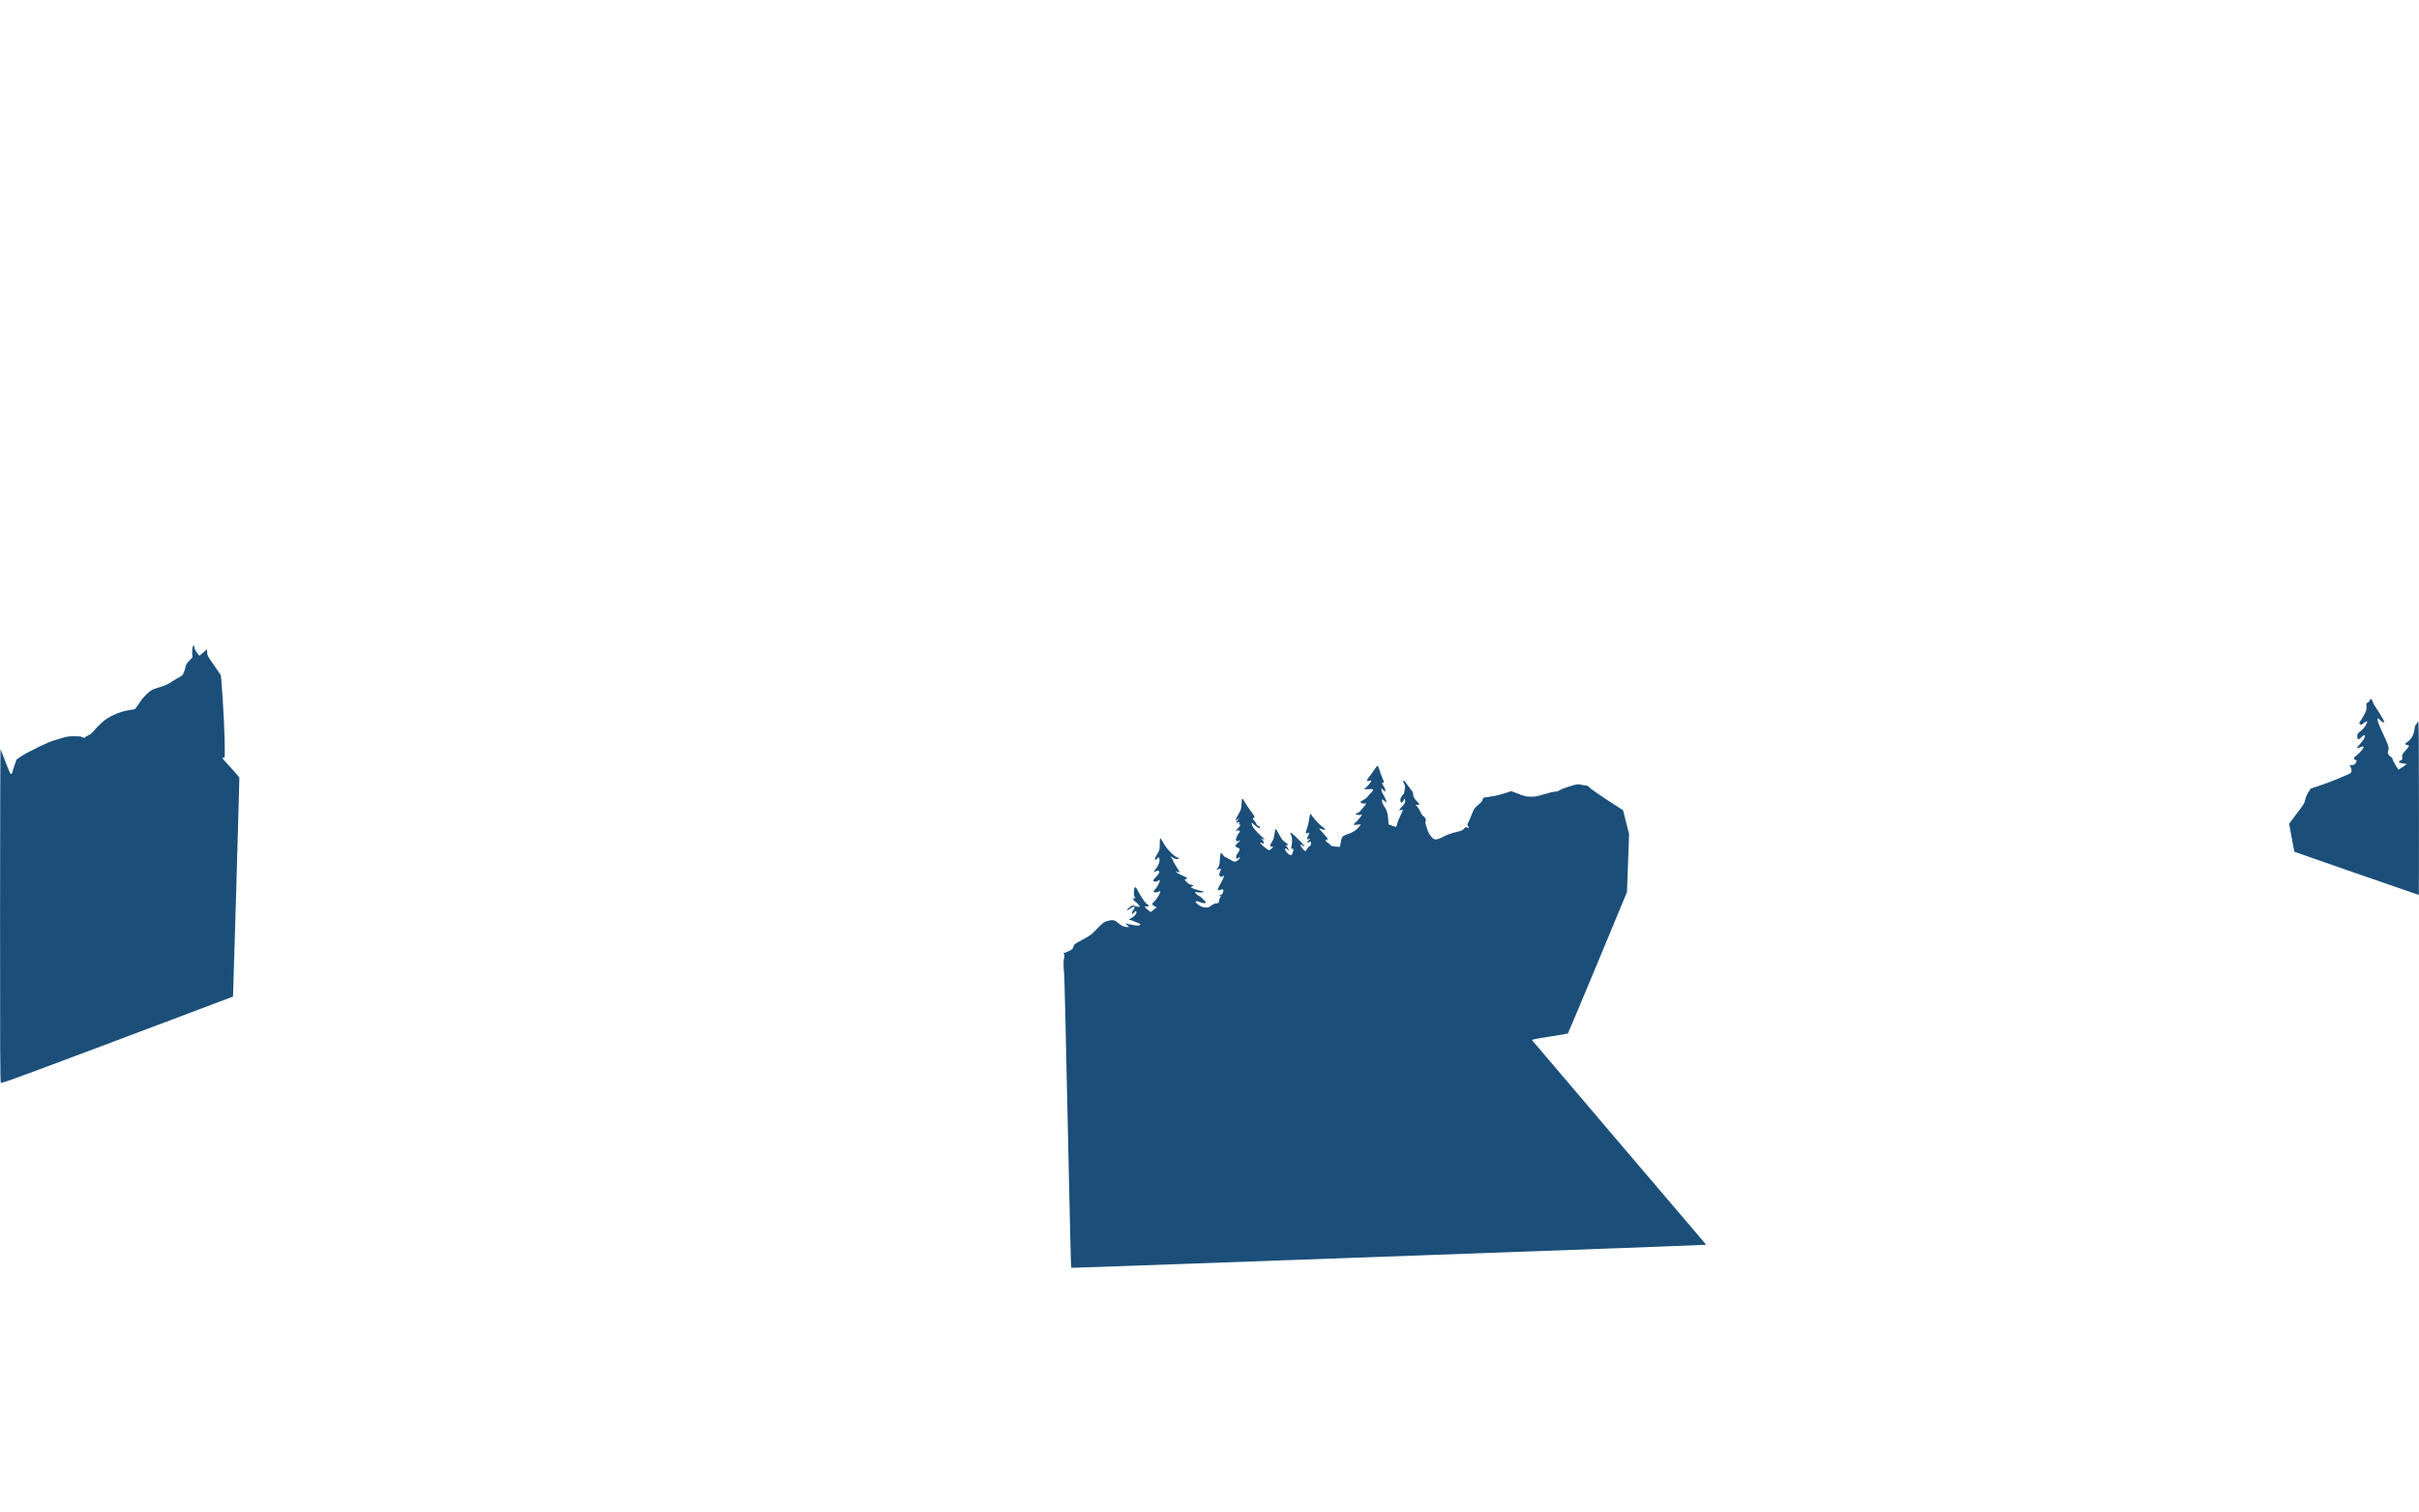
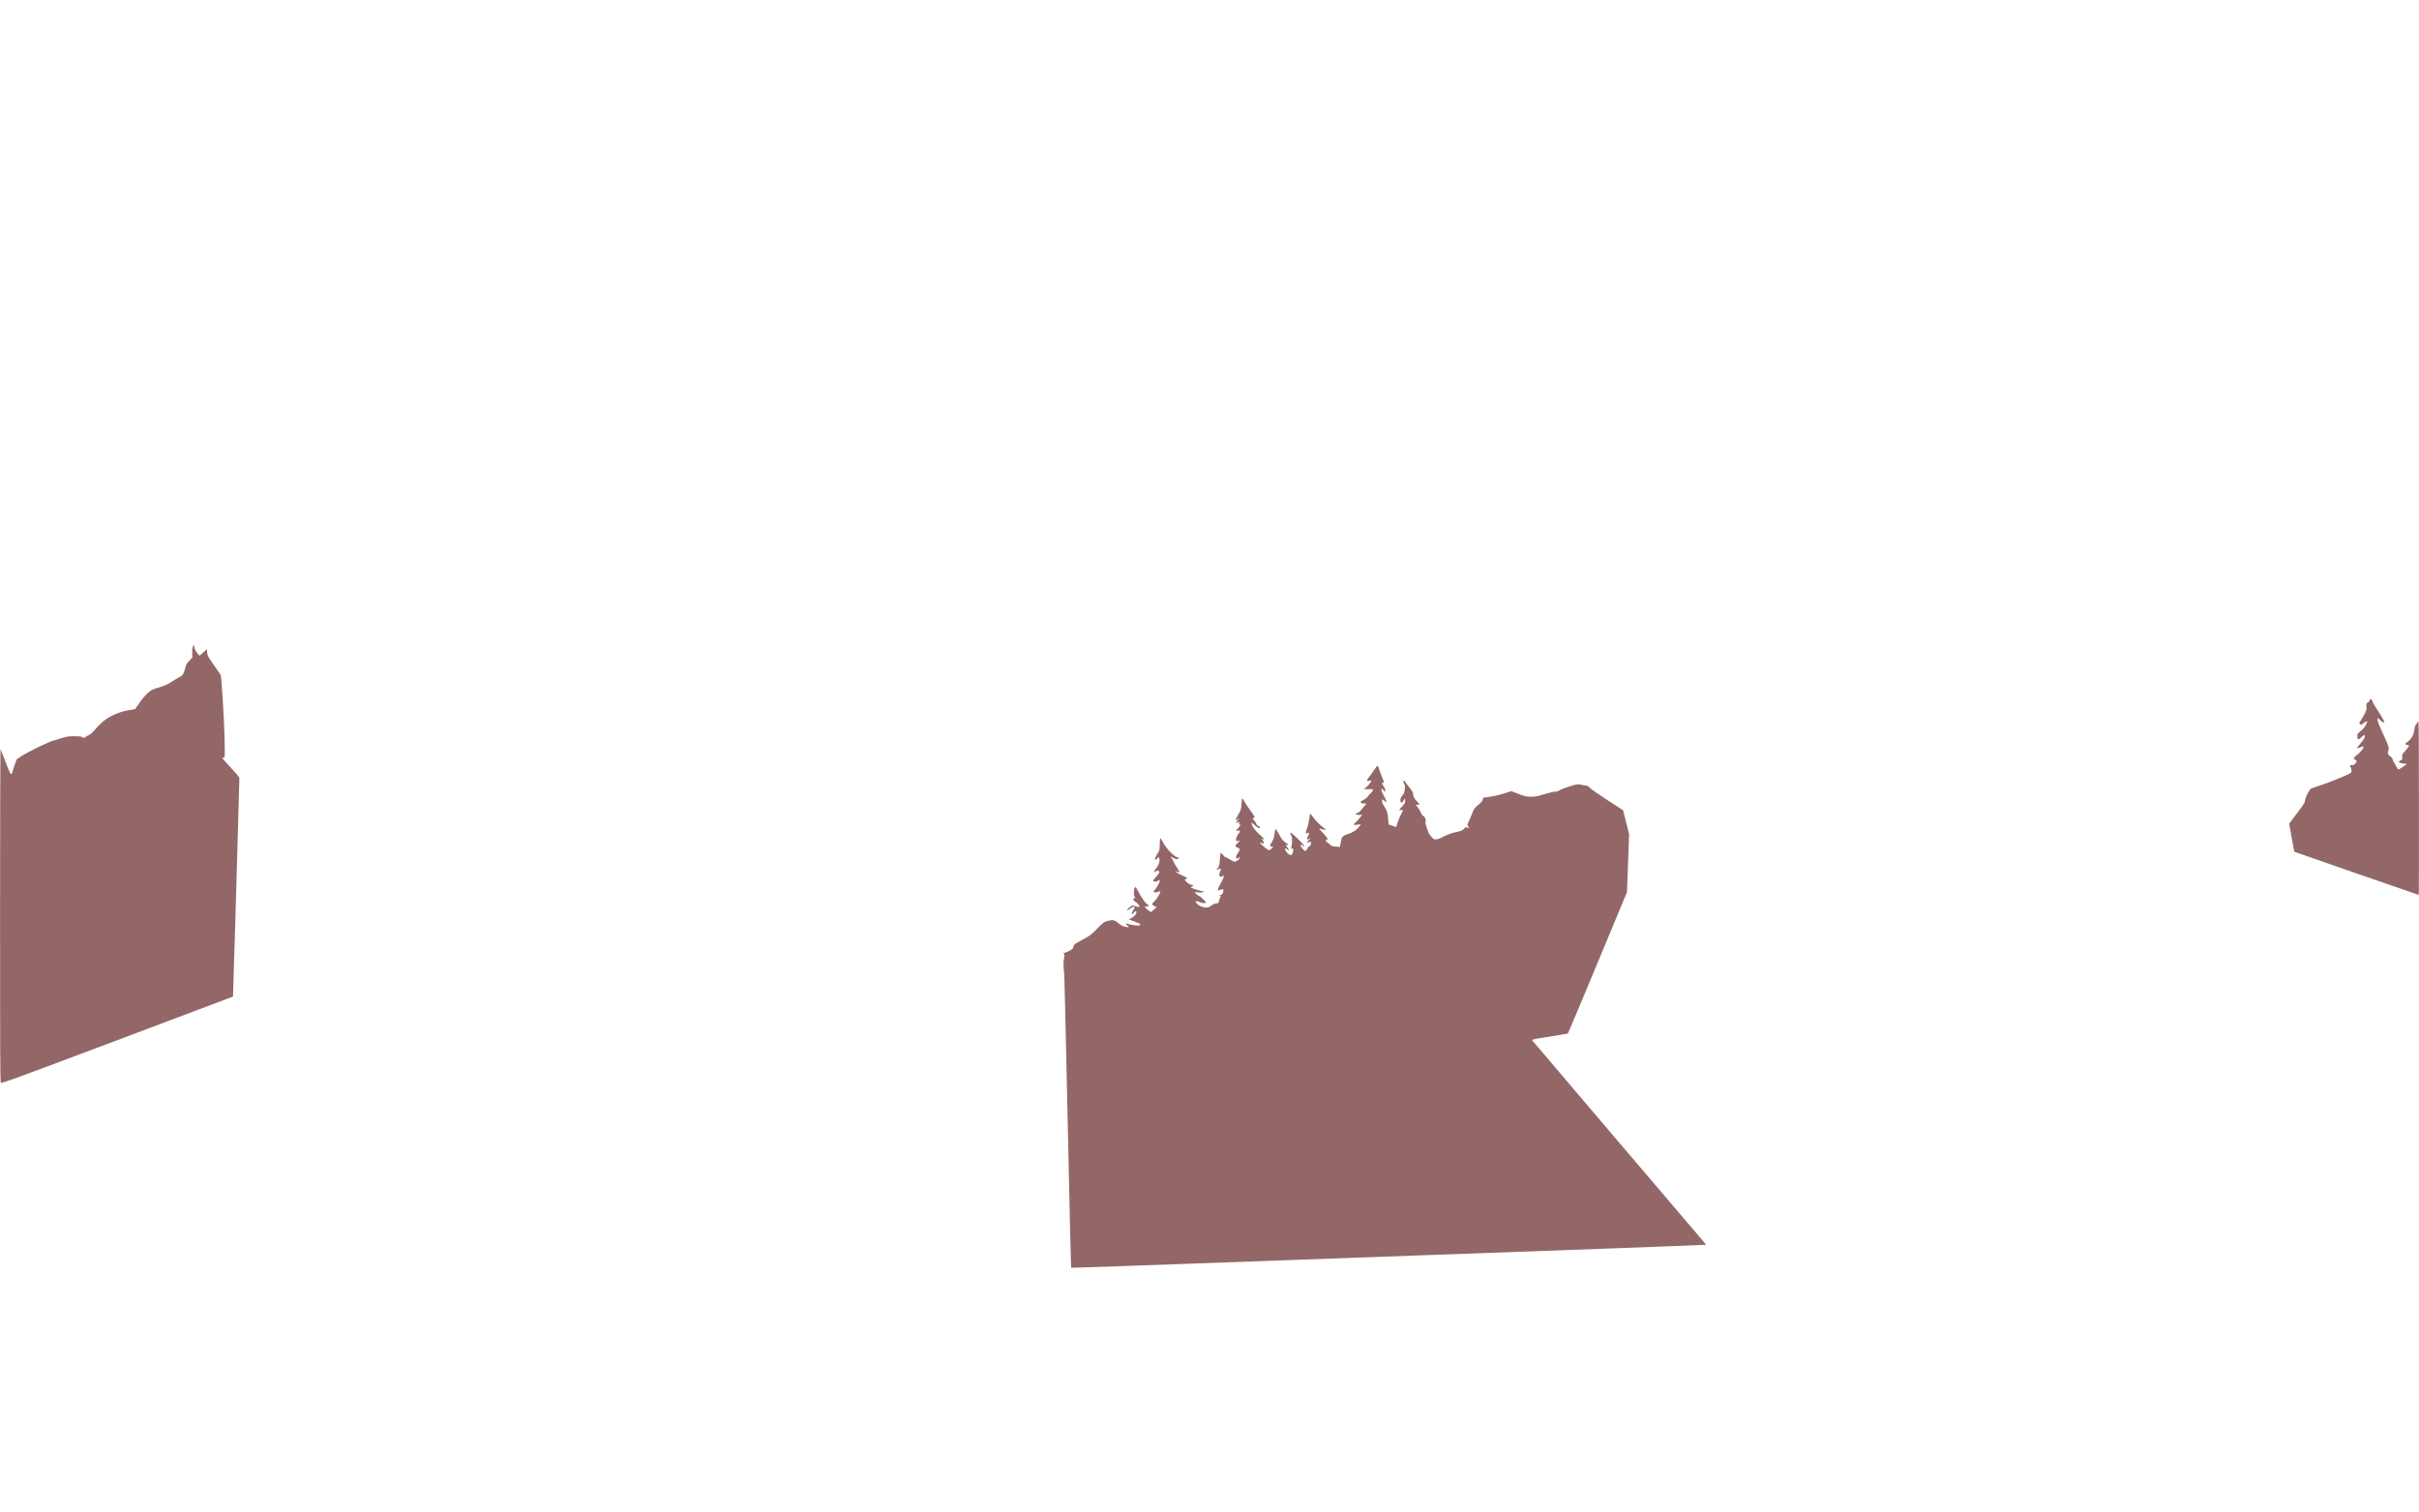
<svg xmlns="http://www.w3.org/2000/svg" version="1.0" width="3840pt" height="2400pt" viewBox="0 0 3840 2400" preserveAspectRatio="xMidYMid meet">
-   <g transform="translate(0,2400) scale(0.1,-0.1)" fill="#1b4f7a" stroke="none">
+   <g transform="translate(0,2400) scale(0.1,-0.1)" fill="#936767" stroke="none">
    <path d="M3061 13732 c-8 -18 -12 -59 -10 -100 l4 -70 -51 -54 c-37 -38 -53 -65 -58 -93 -4 -22 -16 -63 -28 -91 -17 -43 -28 -55 -67 -74 -25 -12 -82 -46 -126 -75 -62 -41 -107 -61 -198 -89 -110 -33 -123 -39 -187 -96 -42 -38 -92 -97 -130 -156 -35 -52 -66 -94 -69 -94 -4 0 -54 -9 -112 -19 -154 -29 -309 -101 -406 -188 -41 -36 -98 -94 -126 -129 -35 -42 -65 -68 -94 -79 -23 -10 -44 -23 -47 -30 -5 -14 -52 -9 -62 6 -3 5 -53 9 -112 9 -92 0 -122 -4 -207 -31 -54 -17 -106 -32 -114 -34 -70 -14 -419 -183 -527 -255 l-71 -49 -31 -88 c-17 -48 -33 -100 -36 -115 -7 -31 -18 -35 -35 -15 -6 7 -40 92 -77 188 -36 96 -70 183 -75 194 -4 11 -8 -1173 -8 -2631 -1 -2106 2 -2653 12 -2666 11 -13 232 67 1847 675 1009 379 1837 691 1839 693 3 2 97 3252 101 3469 0 13 -51 75 -135 165 -74 80 -135 148 -135 152 0 5 9 8 21 8 20 0 20 1 14 303 -6 296 -49 989 -62 1011 -4 6 -53 77 -109 158 -94 133 -103 151 -106 197 l-3 51 -59 -51 -60 -51 -33 39 c-18 21 -35 49 -39 63 -3 14 -9 36 -13 49 -7 24 -7 24 -20 -7z" />
    <path d="M37620 12883 c0 -10 -13 -26 -30 -35 -28 -16 -29 -19 -24 -65 5 -41 1 -57 -27 -114 -19 -36 -47 -85 -63 -108 -27 -39 -28 -43 -13 -58 15 -15 19 -14 49 9 33 25 68 41 68 33 0 -3 -9 -25 -21 -49 -20 -44 -44 -71 -106 -121 -27 -22 -33 -34 -33 -66 0 -55 22 -60 66 -15 40 41 54 45 54 16 0 -26 -22 -61 -77 -124 -60 -68 -57 -82 12 -49 19 9 38 14 42 10 16 -17 -45 -94 -120 -150 -38 -29 -41 -51 -6 -62 25 -8 24 -26 -2 -59 -15 -19 -30 -26 -55 -26 l-35 0 16 -30 c18 -35 19 -71 3 -91 -16 -20 -342 -153 -509 -208 l-127 -42 -36 -54 c-20 -31 -42 -82 -50 -114 -17 -72 -6 -54 -143 -238 l-114 -151 40 -222 c22 -122 41 -224 43 -225 3 -3 1969 -685 1975 -685 1 0 3 627 2 1393 0 1091 -3 1386 -13 1365 -6 -15 -21 -37 -32 -50 -15 -16 -23 -43 -28 -88 -7 -76 -55 -158 -112 -192 -40 -23 -40 -42 -1 -46 15 -2 27 -9 27 -16 0 -8 -25 -42 -56 -76 -52 -58 -56 -66 -51 -102 4 -33 2 -39 -21 -50 -53 -27 -40 -40 50 -53 l48 -6 -65 -45 c-36 -24 -67 -44 -69 -44 -11 0 -96 149 -96 167 0 13 -13 29 -34 41 -35 21 -48 54 -35 88 17 43 7 84 -57 219 -89 190 -116 259 -112 286 3 22 5 22 39 -14 32 -33 69 -49 69 -30 0 13 -75 140 -125 213 -29 41 -55 88 -59 105 -10 42 -46 63 -46 28z" />
    <path d="M21816 11778 c-22 -34 -59 -86 -83 -115 -46 -56 -43 -73 12 -59 14 4 25 3 25 -2 0 -16 -74 -103 -99 -117 -23 -13 -24 -14 -6 -16 11 -1 46 0 77 1 53 2 56 0 51 -19 -3 -12 -17 -31 -31 -42 -14 -11 -34 -33 -44 -49 -9 -16 -43 -44 -74 -61 -53 -30 -55 -33 -38 -46 11 -8 34 -13 52 -11 17 2 32 2 32 0 0 -2 -27 -37 -61 -78 -45 -55 -66 -74 -85 -74 -13 0 -24 -4 -24 -8 0 -16 45 -29 73 -21 15 4 27 4 27 0 0 -10 -89 -113 -111 -129 -36 -25 -22 -35 37 -27 l57 7 -21 -29 c-41 -58 -109 -104 -186 -127 -67 -20 -93 -41 -101 -78 -3 -18 -11 -54 -16 -79 l-10 -47 -67 6 c-54 4 -70 9 -85 29 -10 13 -32 30 -48 38 -31 17 -30 42 2 47 15 2 4 19 -56 86 -41 45 -75 84 -75 87 0 2 20 -3 46 -12 55 -19 70 -8 29 21 -57 41 -134 118 -171 172 -21 30 -40 54 -44 54 -3 0 -12 -41 -19 -92 -6 -51 -21 -112 -31 -136 -11 -25 -20 -55 -20 -69 0 -20 3 -22 19 -13 11 5 22 10 25 10 11 0 5 -35 -9 -54 -15 -19 -21 -56 -9 -56 3 0 15 5 27 12 21 11 21 10 7 -8 -8 -10 -22 -24 -30 -31 -21 -16 -3 -30 20 -15 28 17 30 16 30 -21 0 -24 -6 -35 -22 -42 -13 -6 -31 -27 -41 -47 -18 -36 -19 -37 -42 -22 -25 17 -69 83 -61 92 3 2 17 -3 32 -12 61 -41 31 2 -74 105 -86 85 -113 107 -118 94 -4 -9 1 -24 11 -35 19 -21 22 -112 6 -183 -8 -34 -7 -37 10 -32 23 8 26 -20 7 -72 -11 -30 -16 -33 -38 -28 -29 8 -79 62 -80 88 0 23 15 21 41 -5 l21 -23 -7 25 c-4 14 -17 35 -28 48 l-20 22 21 0 c33 0 26 12 -26 46 -38 25 -56 49 -96 123 -27 50 -52 91 -56 91 -3 0 -11 -37 -18 -81 -8 -60 -20 -94 -42 -129 -37 -57 -37 -68 -4 -72 l26 -3 -25 -27 c-15 -16 -33 -28 -41 -28 -18 0 -122 84 -137 111 -10 20 -10 20 20 4 30 -15 31 -15 31 7 0 12 -10 33 -22 46 l-23 25 22 -12 c45 -23 44 -9 -3 32 -87 76 -143 141 -158 185 -14 39 -14 41 2 33 10 -5 26 -19 37 -31 18 -20 66 -50 80 -50 3 0 5 7 5 15 0 8 -6 15 -13 15 -8 0 -22 9 -32 20 -10 11 -15 20 -11 20 4 0 -9 20 -29 44 -34 41 -34 44 -15 49 20 5 21 7 6 35 -9 17 -38 60 -65 95 -28 36 -66 93 -85 128 -39 71 -42 68 -48 -51 -2 -40 -11 -79 -23 -102 -11 -20 -33 -60 -48 -88 -16 -29 -26 -54 -24 -56 2 -2 17 6 33 18 l29 23 -27 -37 c-35 -45 -35 -50 -2 -37 32 11 42 5 24 -16 -10 -12 -10 -15 4 -15 25 0 19 -16 -21 -61 l-38 -42 33 5 c26 4 32 1 32 -13 0 -10 -5 -21 -10 -24 -16 -10 -50 -82 -50 -105 0 -25 25 -37 45 -20 9 8 15 8 15 2 0 -6 -16 -24 -36 -41 -43 -34 -40 -56 7 -73 26 -9 30 -14 24 -37 -4 -14 -15 -35 -25 -46 -21 -23 -35 -69 -25 -85 4 -7 13 -5 28 5 33 23 40 18 19 -12 -11 -16 -34 -33 -50 -39 -28 -11 -36 -8 -94 27 -35 21 -68 39 -75 39 -7 0 -24 16 -39 35 -14 19 -30 35 -34 35 -4 0 -11 -46 -15 -102 -6 -88 -11 -108 -32 -137 l-26 -33 24 7 c13 4 30 10 37 12 16 7 15 -17 -4 -62 -14 -34 -14 -39 2 -56 15 -17 18 -17 40 -2 13 8 24 11 24 5 0 -17 -31 -86 -60 -132 -15 -25 -31 -58 -34 -74 -6 -25 -5 -28 11 -22 10 4 30 10 46 13 22 5 27 2 27 -15 0 -43 -22 -72 -54 -73 -24 -1 -26 -3 -8 -6 26 -5 26 -9 7 -43 -8 -14 -14 -37 -15 -51 0 -24 -5 -27 -45 -34 -29 -4 -58 -17 -79 -36 -40 -34 -92 -39 -158 -12 -39 15 -87 57 -88 76 0 12 43 7 70 -8 26 -15 82 -20 94 -8 7 7 -89 103 -103 103 -14 0 -71 50 -71 62 0 5 10 6 22 3 32 -11 99 -8 111 4 8 8 4 11 -14 11 -25 0 -156 41 -181 56 -8 5 -2 12 17 20 31 13 28 16 -28 29 -16 3 -44 23 -63 43 -32 35 -33 37 -13 42 11 3 21 9 22 14 2 10 -8 16 -90 52 -34 14 -70 35 -80 47 -18 19 -18 20 4 8 12 -6 29 -11 38 -11 14 0 13 3 -3 28 -35 51 -92 150 -92 160 0 5 -9 21 -21 36 -24 31 -14 34 21 6 26 -20 85 -27 95 -11 3 5 -12 15 -32 21 -54 17 -175 146 -219 232 -19 37 -39 68 -44 68 -6 0 -10 -38 -10 -92 0 -88 -2 -96 -34 -149 -44 -73 -52 -99 -32 -99 9 0 21 9 28 20 18 28 26 25 33 -13 8 -41 -11 -91 -61 -158 -39 -53 -38 -57 7 -33 23 11 34 12 44 4 19 -16 9 -37 -48 -98 -39 -42 -47 -56 -36 -63 21 -13 47 -11 74 7 23 15 25 15 25 0 0 -28 -51 -120 -78 -142 -14 -12 -22 -26 -18 -32 9 -15 51 -15 78 -1 11 6 22 8 26 5 11 -11 -53 -120 -90 -154 -21 -19 -38 -40 -38 -48 0 -7 16 -22 36 -32 l36 -18 -47 -38 -46 -38 -37 26 c-20 14 -43 35 -50 46 -12 20 -11 21 20 18 40 -4 45 17 9 35 -28 14 -88 100 -145 208 -35 67 -40 71 -52 54 -21 -29 -19 -141 4 -154 15 -9 15 -10 -5 -11 -35 0 -29 -35 11 -59 30 -19 66 -60 66 -76 0 -9 -33 -5 -72 9 -33 12 -41 11 -65 -4 -33 -20 -68 -58 -61 -65 3 -3 26 11 52 30 61 48 90 32 46 -25 -11 -14 -20 -36 -20 -50 1 -25 1 -25 28 8 15 18 31 30 35 26 24 -24 -17 -84 -76 -112 l-39 -19 89 -34 c50 -19 92 -38 94 -43 2 -5 -4 -14 -13 -20 -15 -9 -131 7 -212 31 -12 3 -7 -5 15 -26 l34 -30 -33 -1 c-46 0 -96 23 -149 70 -53 46 -81 50 -171 24 -50 -15 -66 -28 -155 -119 -91 -96 -108 -108 -232 -175 -129 -68 -135 -74 -145 -111 -9 -34 -18 -43 -70 -69 -33 -17 -67 -30 -76 -30 -13 0 -14 -3 -4 -15 10 -12 10 -28 0 -80 -7 -38 -9 -92 -6 -132 4 -37 9 -99 11 -138 3 -38 23 -900 45 -1915 47 -2158 60 -2713 65 -2718 4 -5 122 -1 5644 199 2434 87 4427 161 4430 164 2 3 -7 18 -21 33 -24 26 -2711 3182 -2735 3213 -10 13 23 20 273 59 157 25 289 47 293 50 4 3 217 509 473 1125 l465 1120 17 460 17 460 -48 190 -48 190 -250 162 c-137 89 -263 177 -278 195 -18 21 -37 33 -55 34 -15 1 -52 7 -82 14 -53 12 -60 11 -180 -25 -68 -20 -140 -48 -159 -61 -23 -16 -50 -24 -76 -24 -22 0 -98 -18 -169 -40 -106 -33 -142 -40 -212 -40 -74 0 -95 5 -197 44 l-115 44 -121 -38 c-69 -22 -164 -44 -219 -50 -53 -7 -100 -14 -104 -16 -3 -2 -9 -17 -13 -34 -4 -20 -27 -46 -70 -81 -60 -49 -66 -57 -101 -148 -20 -53 -45 -111 -56 -130 -17 -31 -18 -35 -3 -58 20 -30 14 -39 -15 -23 -20 10 -26 8 -51 -20 -23 -25 -43 -34 -101 -46 -88 -18 -200 -59 -248 -91 -20 -12 -56 -25 -80 -29 -43 -5 -47 -4 -86 38 -33 34 -48 63 -74 142 -24 73 -29 100 -20 106 17 10 -12 76 -37 84 -11 4 -29 29 -41 59 -12 29 -35 67 -51 85 l-30 32 30 0 c38 0 37 14 -5 53 -41 39 -70 92 -63 119 4 13 -8 37 -36 72 -23 29 -57 74 -75 100 -24 34 -37 45 -44 38 -7 -7 -4 -20 10 -44 17 -28 19 -41 12 -83 -5 -27 -9 -55 -9 -62 -1 -7 -14 -28 -31 -46 -21 -25 -30 -45 -30 -70 0 -50 25 -56 48 -10 l19 36 7 -27 c8 -33 -5 -59 -57 -113 -44 -46 -45 -59 -3 -44 35 14 34 4 -13 -89 -21 -42 -44 -100 -51 -128 -6 -29 -16 -52 -21 -52 -4 0 -33 9 -62 20 l-54 20 -6 83 c-7 96 -25 153 -67 210 -19 26 -30 53 -30 74 l0 34 36 -27 35 -27 -6 29 c-4 16 -22 54 -41 86 -19 31 -34 69 -34 84 l0 28 30 -29 30 -29 0 28 c0 15 -11 42 -25 60 -28 37 -33 69 -10 60 21 -8 19 5 -9 69 -14 30 -34 87 -46 126 -12 39 -27 71 -33 71 -7 0 -30 -28 -51 -62z" />
  </g>
</svg>
